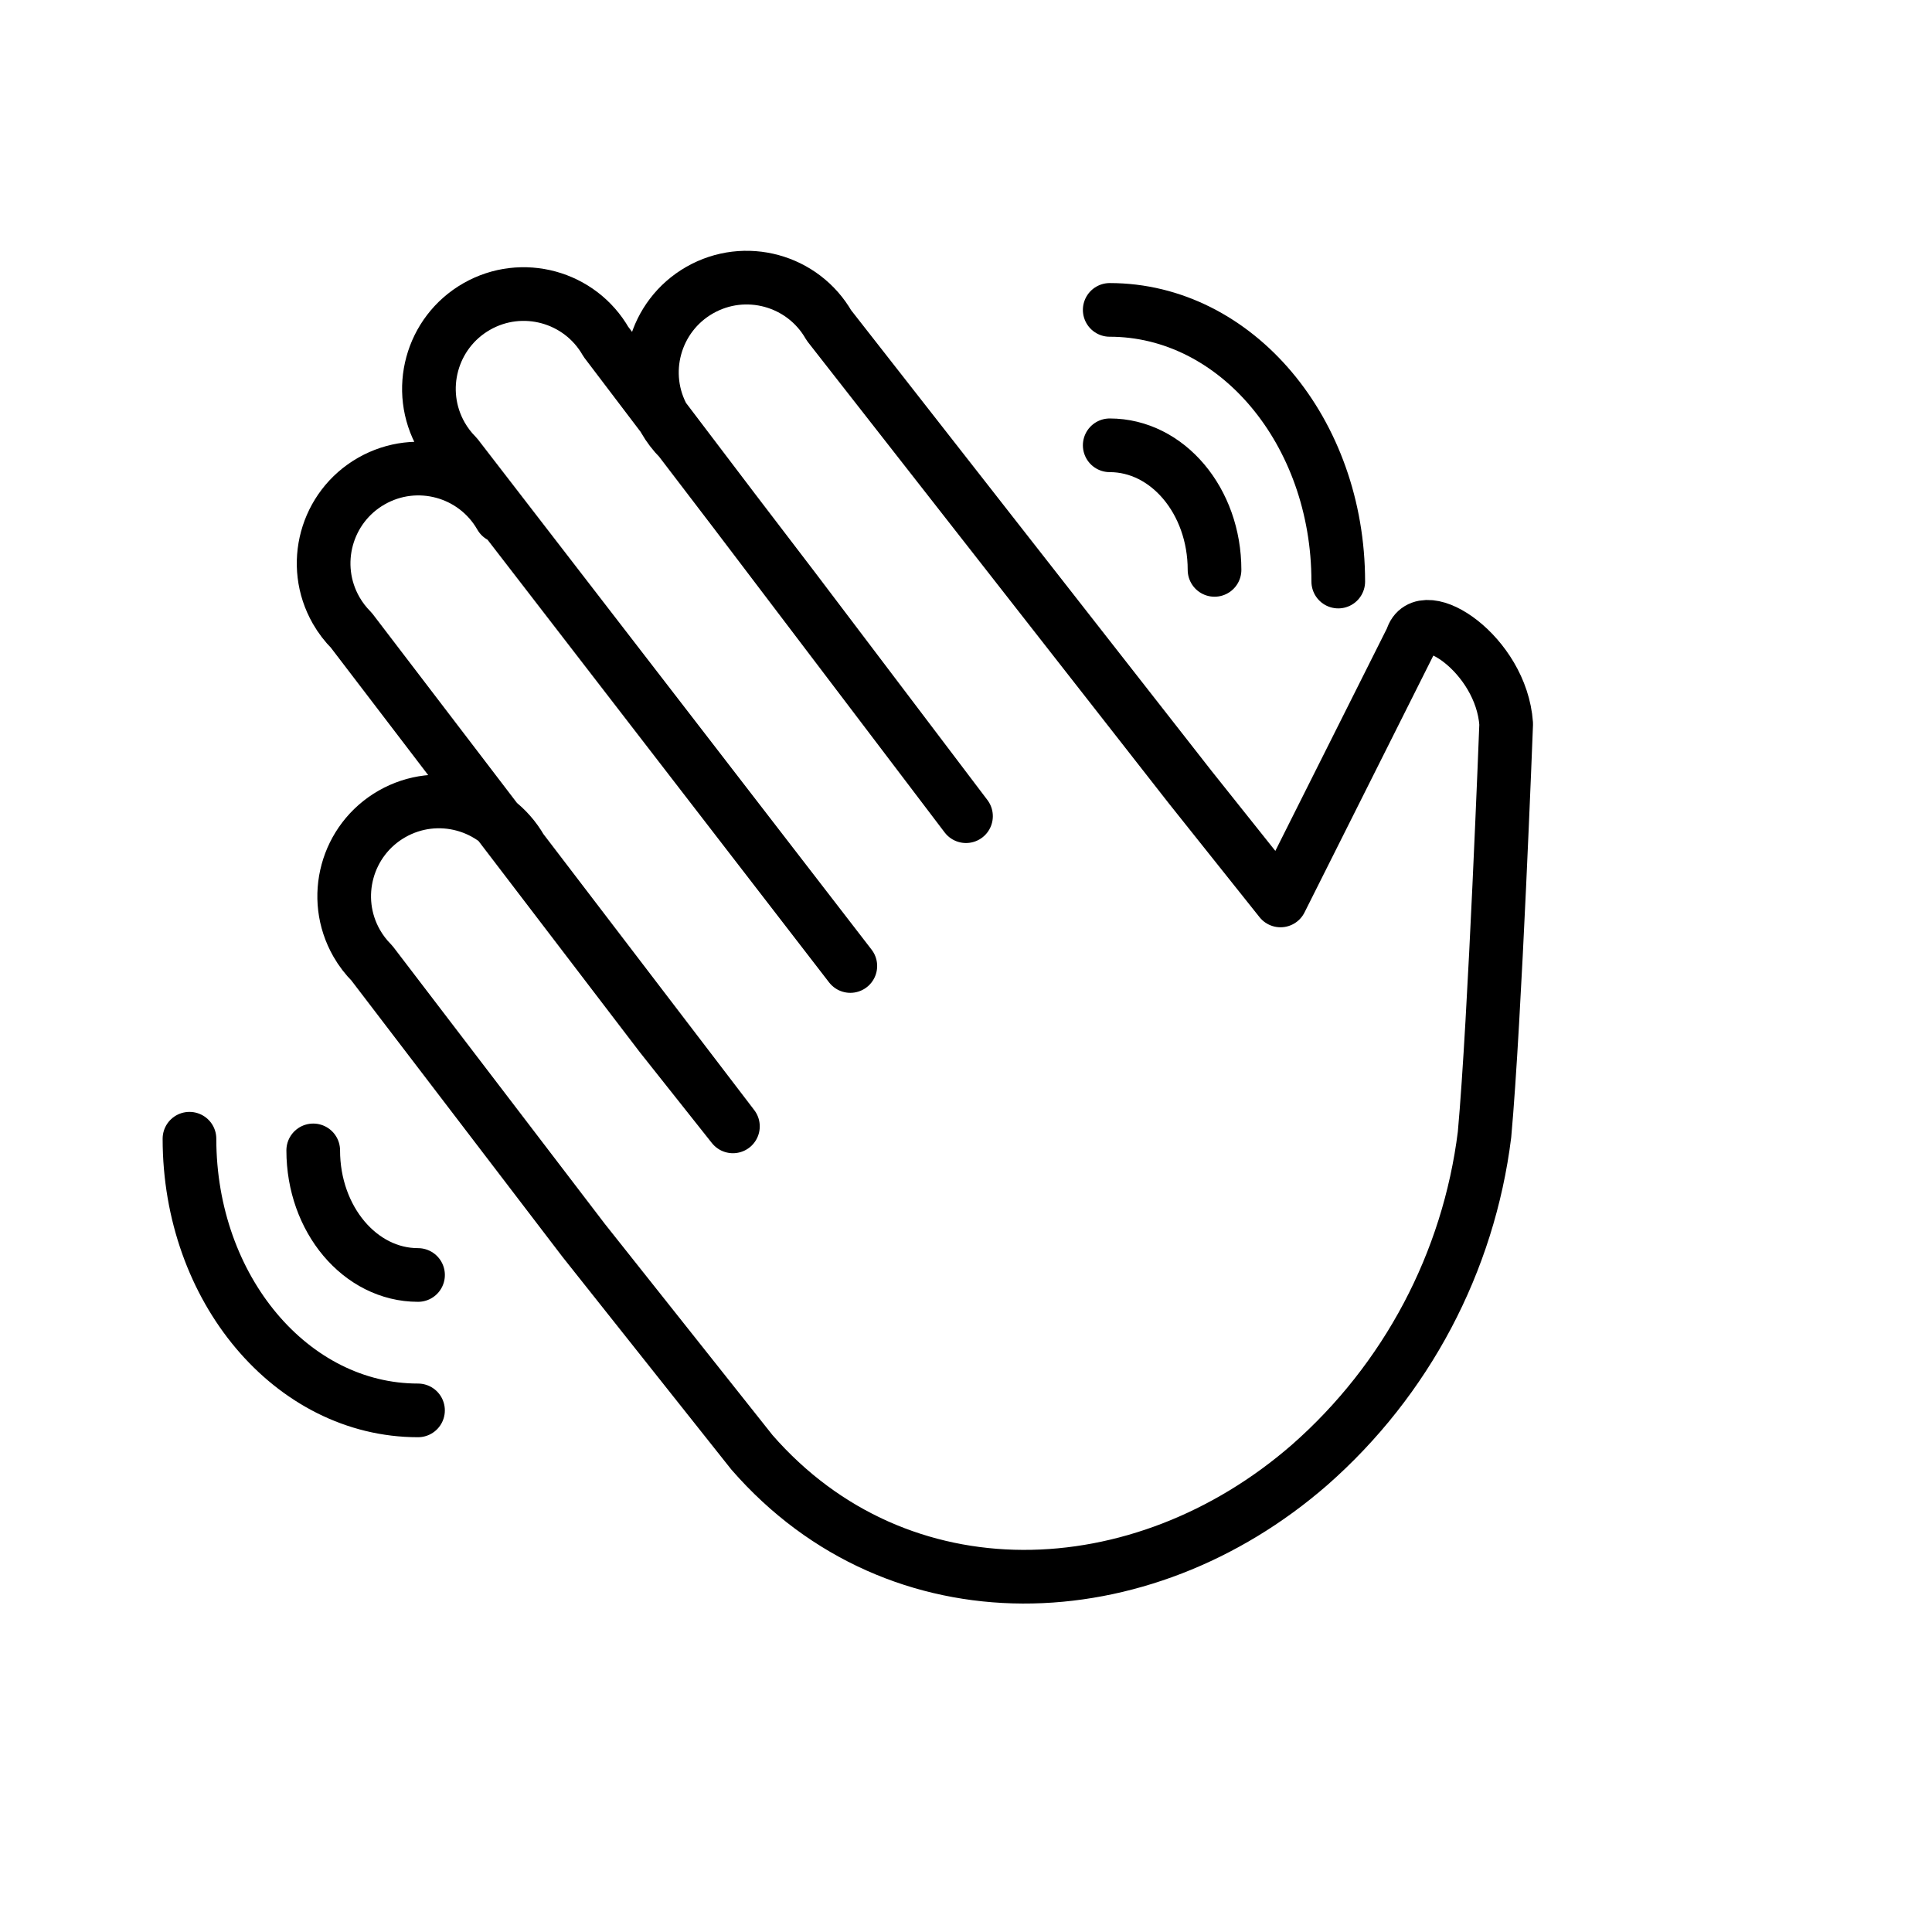
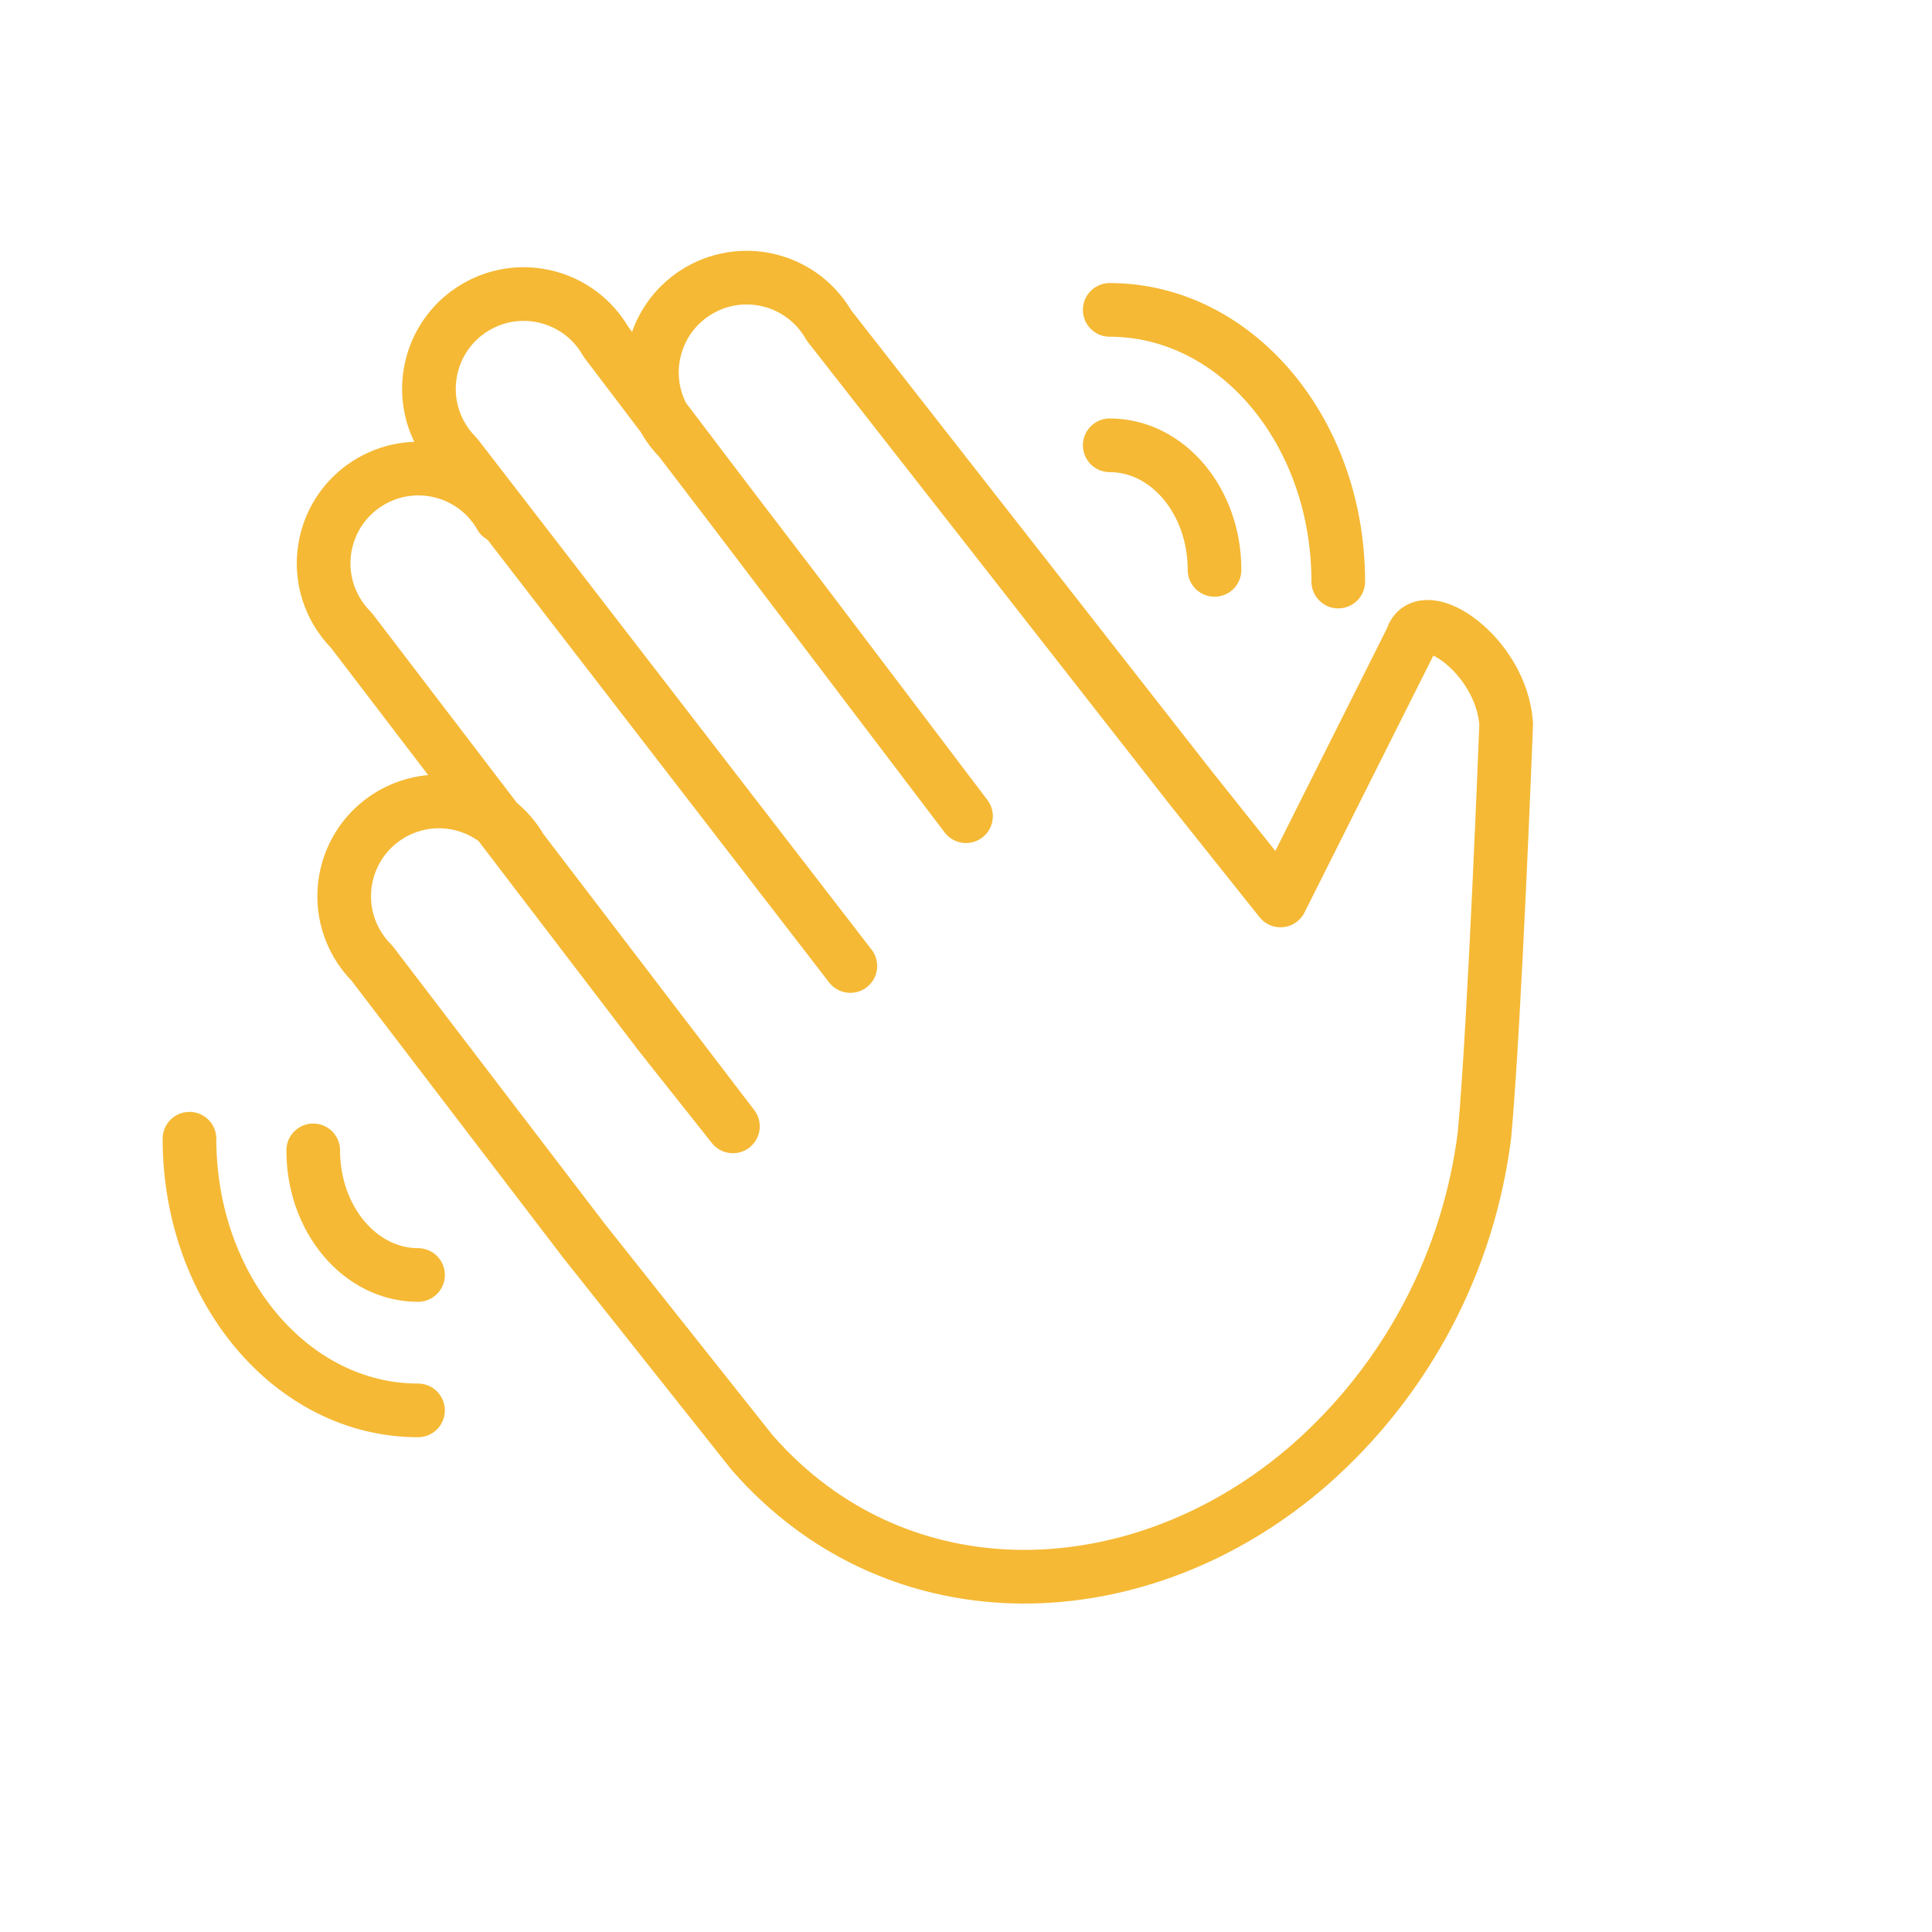
<svg xmlns="http://www.w3.org/2000/svg" id="emoji" viewBox="0 0 72 72" version="1.1">
  <g id="line">
-     <path fill="none" stroke="#000000" stroke-linecap="round" stroke-linejoin="round" stroke-width="2" d="M18.657,19.241 c-0.968-1.693-3.126-2.28-4.818-1.312c-1.693,0.968-2.28,3.126-1.312,4.818 c0.155,0.271,0.346,0.521,0.567,0.742l11.532,15.1l2.688,3.388l-7.891-10.331 c-0.968-1.693-3.126-2.28-4.818-1.312s-2.28,3.126-1.312,4.818c0.155,0.271,0.346,0.521,0.567,0.742 L21.752,46.226l6.271,7.899c5.467,6.273,14.515,5.931,20.786,0.465c3.604-3.168,5.923-7.548,6.515-12.31 c0.386-4.233,0.807-15.301,0.807-15.301c-0.183-2.601-3.135-4.523-3.516-3.18l-4.894,9.758l-3.366-4.222 l3.366,4.222l-3.366-4.222L30.891,12.125c-0.968-1.693-3.126-2.28-4.818-1.312s-2.28,3.126-1.312,4.818 c0.155,0.271,0.346,0.521,0.567,0.742l4.249,5.563L36,30.417L22.581,12.737c-0.968-1.693-3.126-2.28-4.818-1.312 s-2.28,3.126-1.312,4.818c0.155,0.271,0.346,0.521,0.567,0.742L31.689,36" />
-     <path fill="none" stroke="#000000" stroke-linecap="round" stroke-linejoin="round" stroke-miterlimit="10" stroke-width="2" d="M11.673,42.872c0,2.566,1.747,4.643,3.906,4.643" />
-     <path fill="none" stroke="#000000" stroke-linecap="round" stroke-linejoin="round" stroke-miterlimit="10" stroke-width="2" d="M7.061,42.437c0,5.596,3.809,10.124,8.517,10.124" />
-     <path fill="none" stroke="#000000" stroke-linecap="round" stroke-linejoin="round" stroke-miterlimit="10" stroke-width="2" d="M45.262,21.238c0-2.566-1.747-4.643-3.906-4.643" />
-     <path fill="none" stroke="#000000" stroke-linecap="round" stroke-linejoin="round" stroke-miterlimit="10" stroke-width="2" d="M49.873,21.673c0-5.596-3.809-10.124-8.517-10.124" />
+     <path fill="none" stroke="#F5B935" stroke-linecap="round" stroke-linejoin="round" stroke-width="2" d="M18.657,19.241 c-0.968-1.693-3.126-2.28-4.818-1.312c-1.693,0.968-2.28,3.126-1.312,4.818 c0.155,0.271,0.346,0.521,0.567,0.742l11.532,15.1l2.688,3.388l-7.891-10.331 c-0.968-1.693-3.126-2.28-4.818-1.312s-2.28,3.126-1.312,4.818c0.155,0.271,0.346,0.521,0.567,0.742 L21.752,46.226l6.271,7.899c5.467,6.273,14.515,5.931,20.786,0.465c3.604-3.168,5.923-7.548,6.515-12.31 c0.386-4.233,0.807-15.301,0.807-15.301c-0.183-2.601-3.135-4.523-3.516-3.18l-4.894,9.758l-3.366-4.222 l3.366,4.222l-3.366-4.222L30.891,12.125c-0.968-1.693-3.126-2.28-4.818-1.312s-2.28,3.126-1.312,4.818 c0.155,0.271,0.346,0.521,0.567,0.742l4.249,5.563L36,30.417L22.581,12.737c-0.968-1.693-3.126-2.28-4.818-1.312 s-2.28,3.126-1.312,4.818c0.155,0.271,0.346,0.521,0.567,0.742L31.689,36" />
+     <path fill="none" stroke="#F5B935" stroke-linecap="round" stroke-linejoin="round" stroke-miterlimit="10" stroke-width="2" d="M11.673,42.872c0,2.566,1.747,4.643,3.906,4.643" />
+     <path fill="none" stroke="#F5B935" stroke-linecap="round" stroke-linejoin="round" stroke-miterlimit="10" stroke-width="2" d="M7.061,42.437c0,5.596,3.809,10.124,8.517,10.124" />
+     <path fill="none" stroke="#F5B935" stroke-linecap="round" stroke-linejoin="round" stroke-miterlimit="10" stroke-width="2" d="M45.262,21.238c0-2.566-1.747-4.643-3.906-4.643" />
+     <path fill="none" stroke="#F5B935" stroke-linecap="round" stroke-linejoin="round" stroke-miterlimit="10" stroke-width="2" d="M49.873,21.673c0-5.596-3.809-10.124-8.517-10.124" />
  </g>
</svg>
